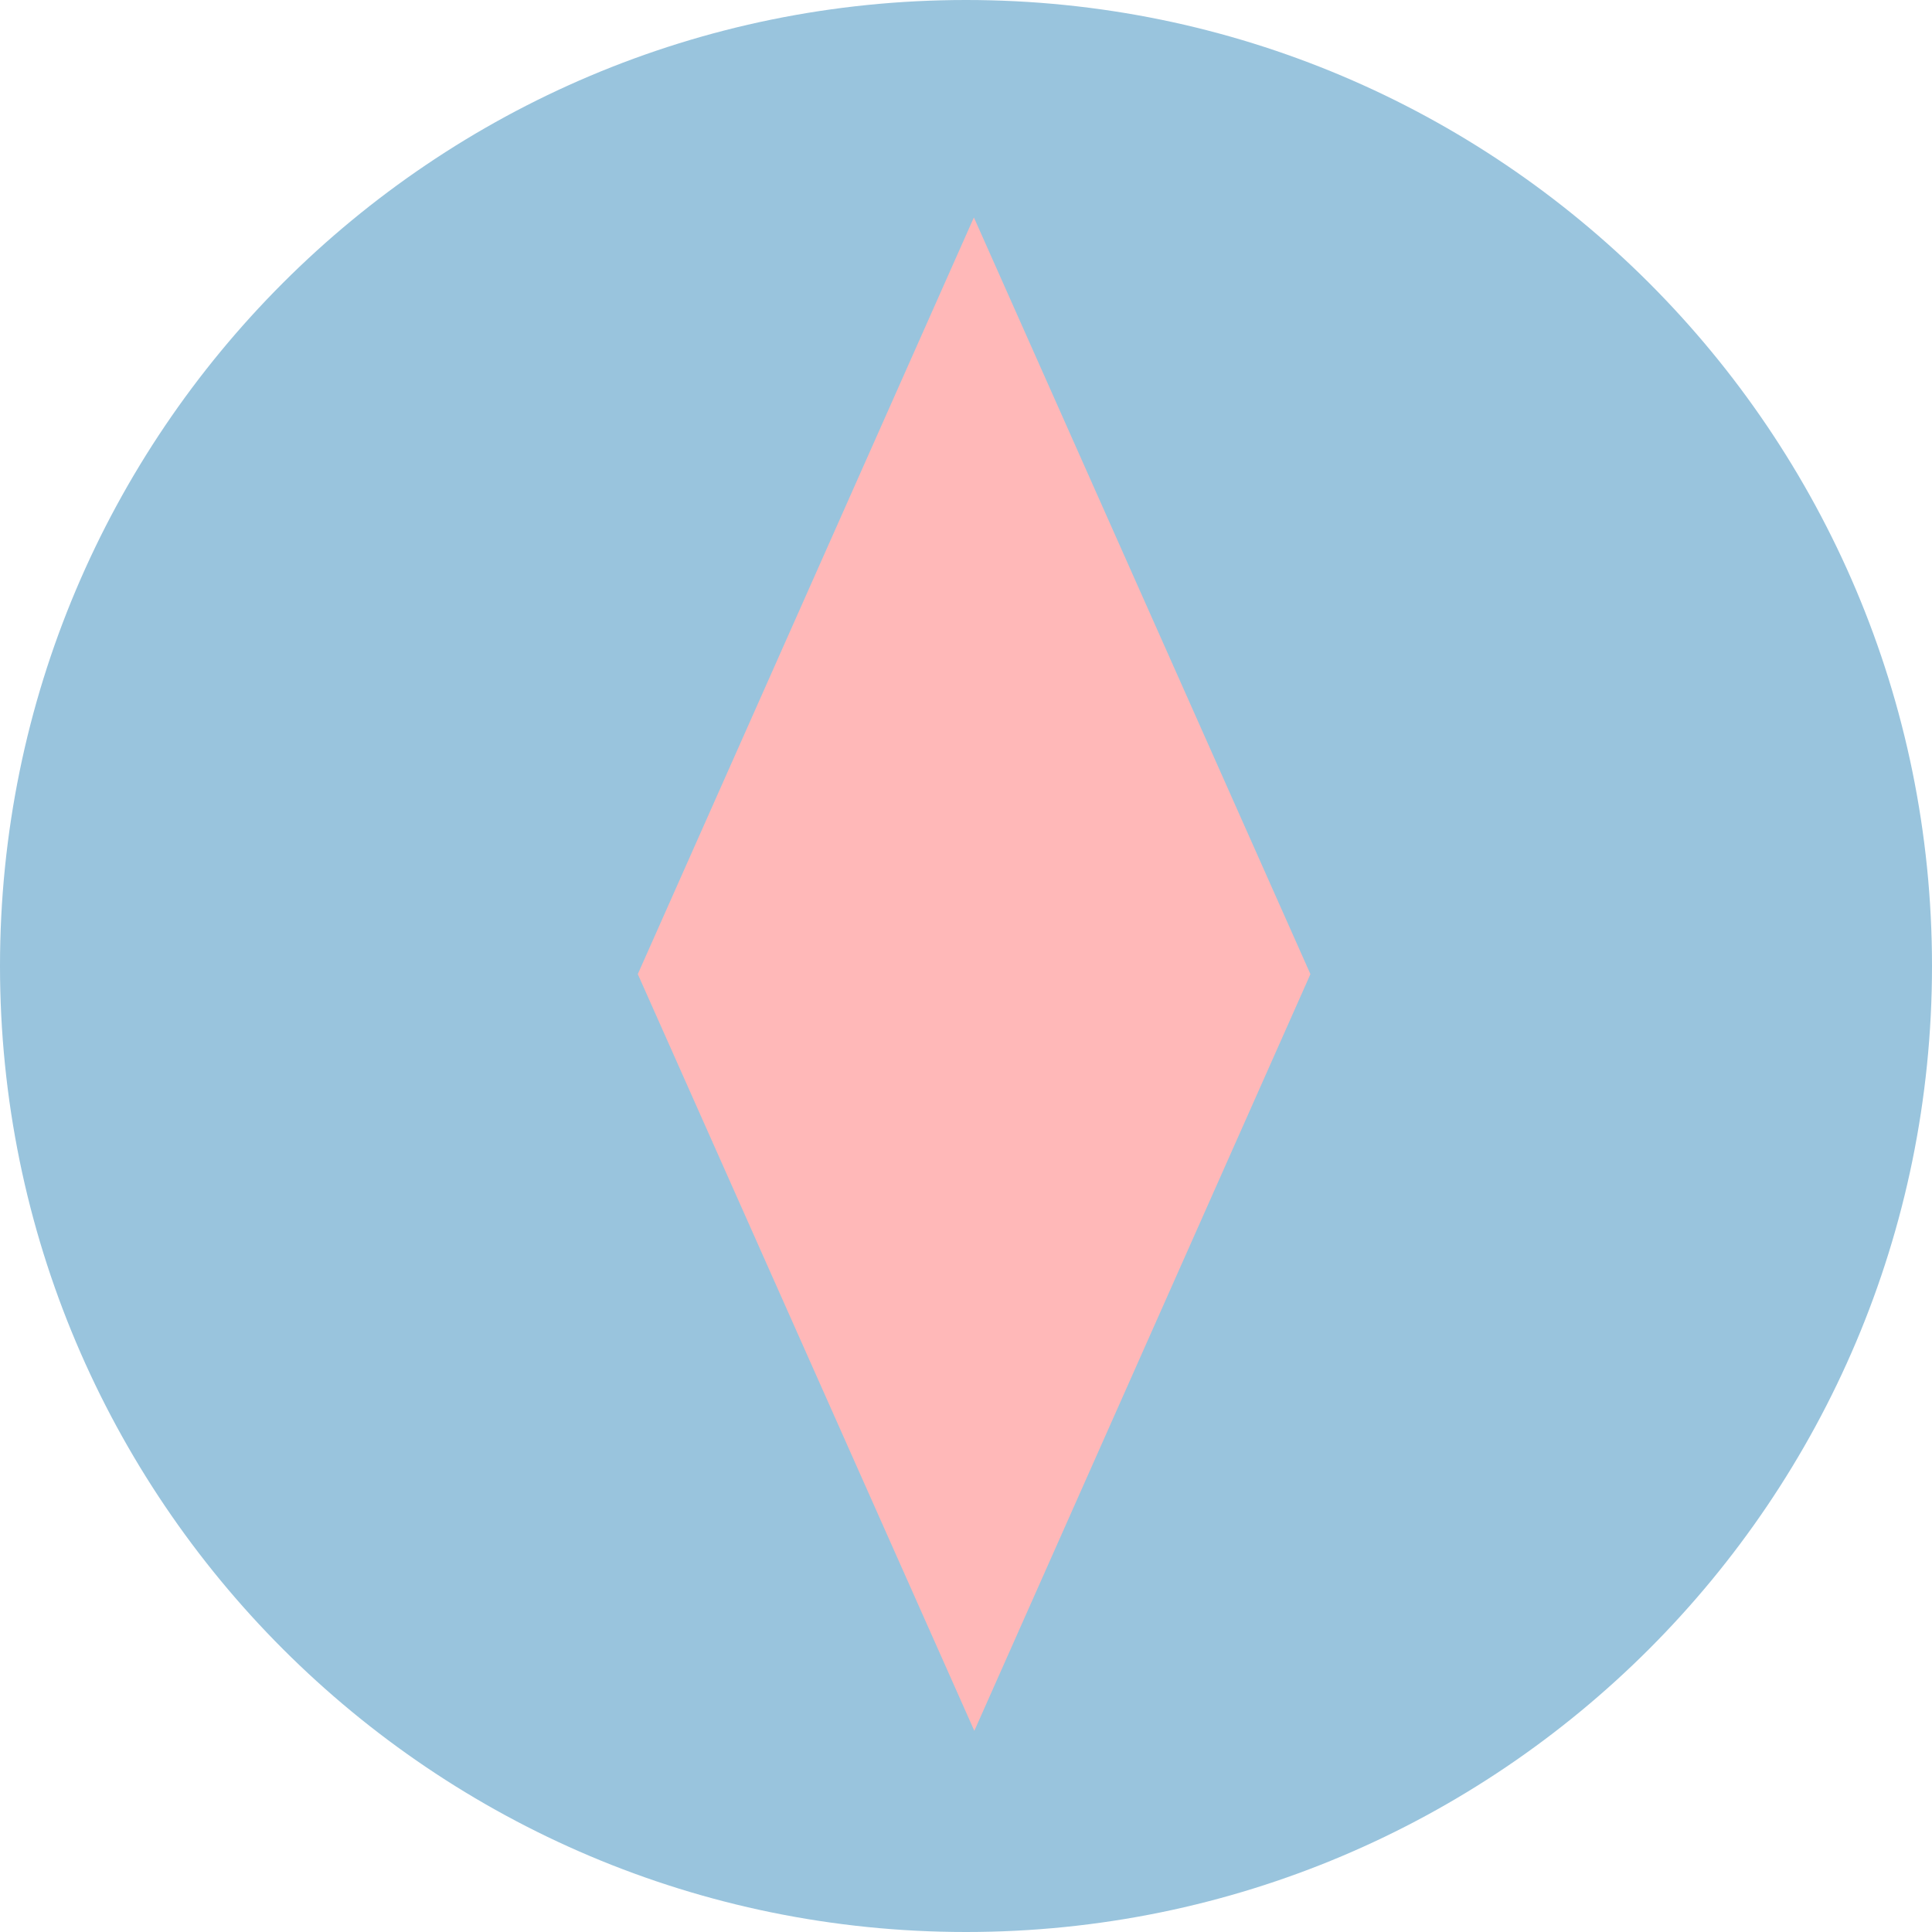
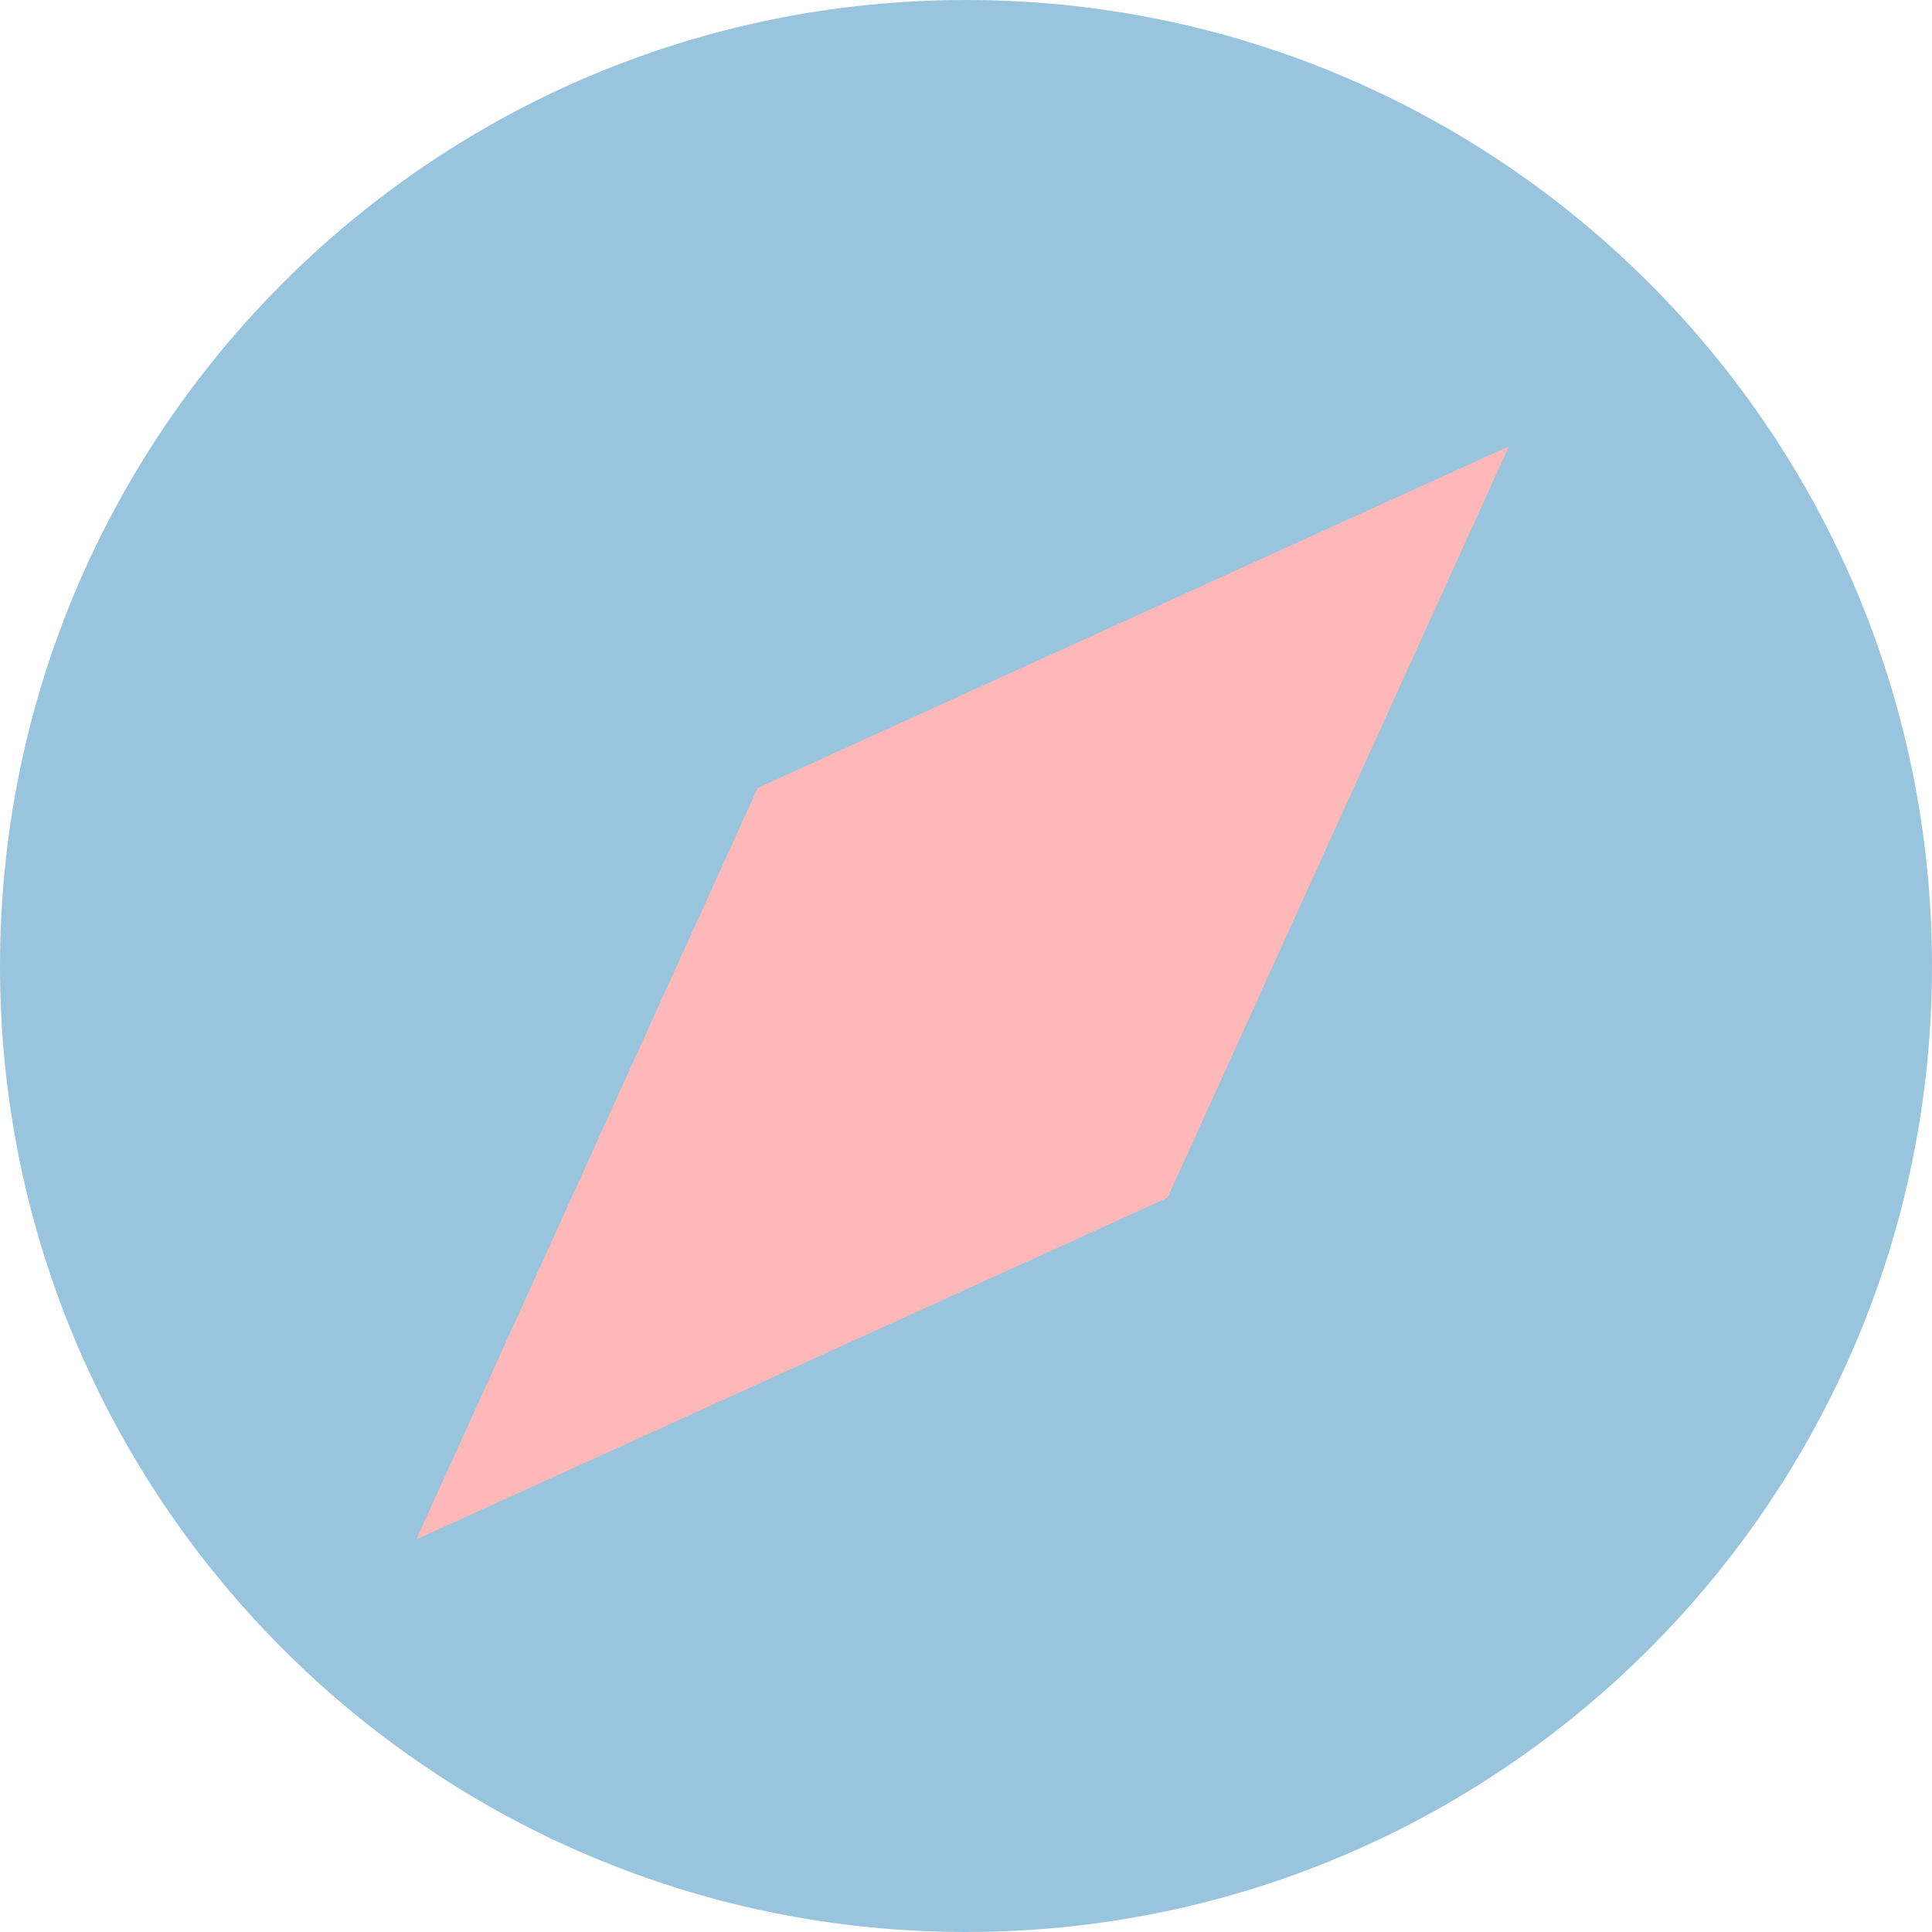
- <svg xmlns="http://www.w3.org/2000/svg" width="48" height="48" viewBox="0 0 48 48" fill="none">
-   <path d="M48 24C48 37.255 37.255 48 24 48C10.745 48 0 37.255 0 24C0 10.745 10.745 0 24 0C37.255 0 48 10.745 48 24Z" fill="#99C4DD" />
-   <path d="M32.557 24.202L24.196 5.402L15.846 24.202L24.207 43.002L32.557 24.202Z" fill="#FFB8B8" />
+ <svg xmlns="http://www.w3.org/2000/svg" width="40" height="40" viewBox="0 0 40 40" fill="none">
+   <path d="M40 20C40 31.046 31.046 40 20 40C8.954 40 0 31.046 0 20C0 8.954 8.954 0 20 0C31.046 0 40 8.954 40 20Z" fill="#99C4DD" />
+   <path d="M24.172 24.799L31.241 9.24L15.687 16.314L8.618 31.873L24.172 24.799Z" fill="#FFB8B8" />
</svg>
